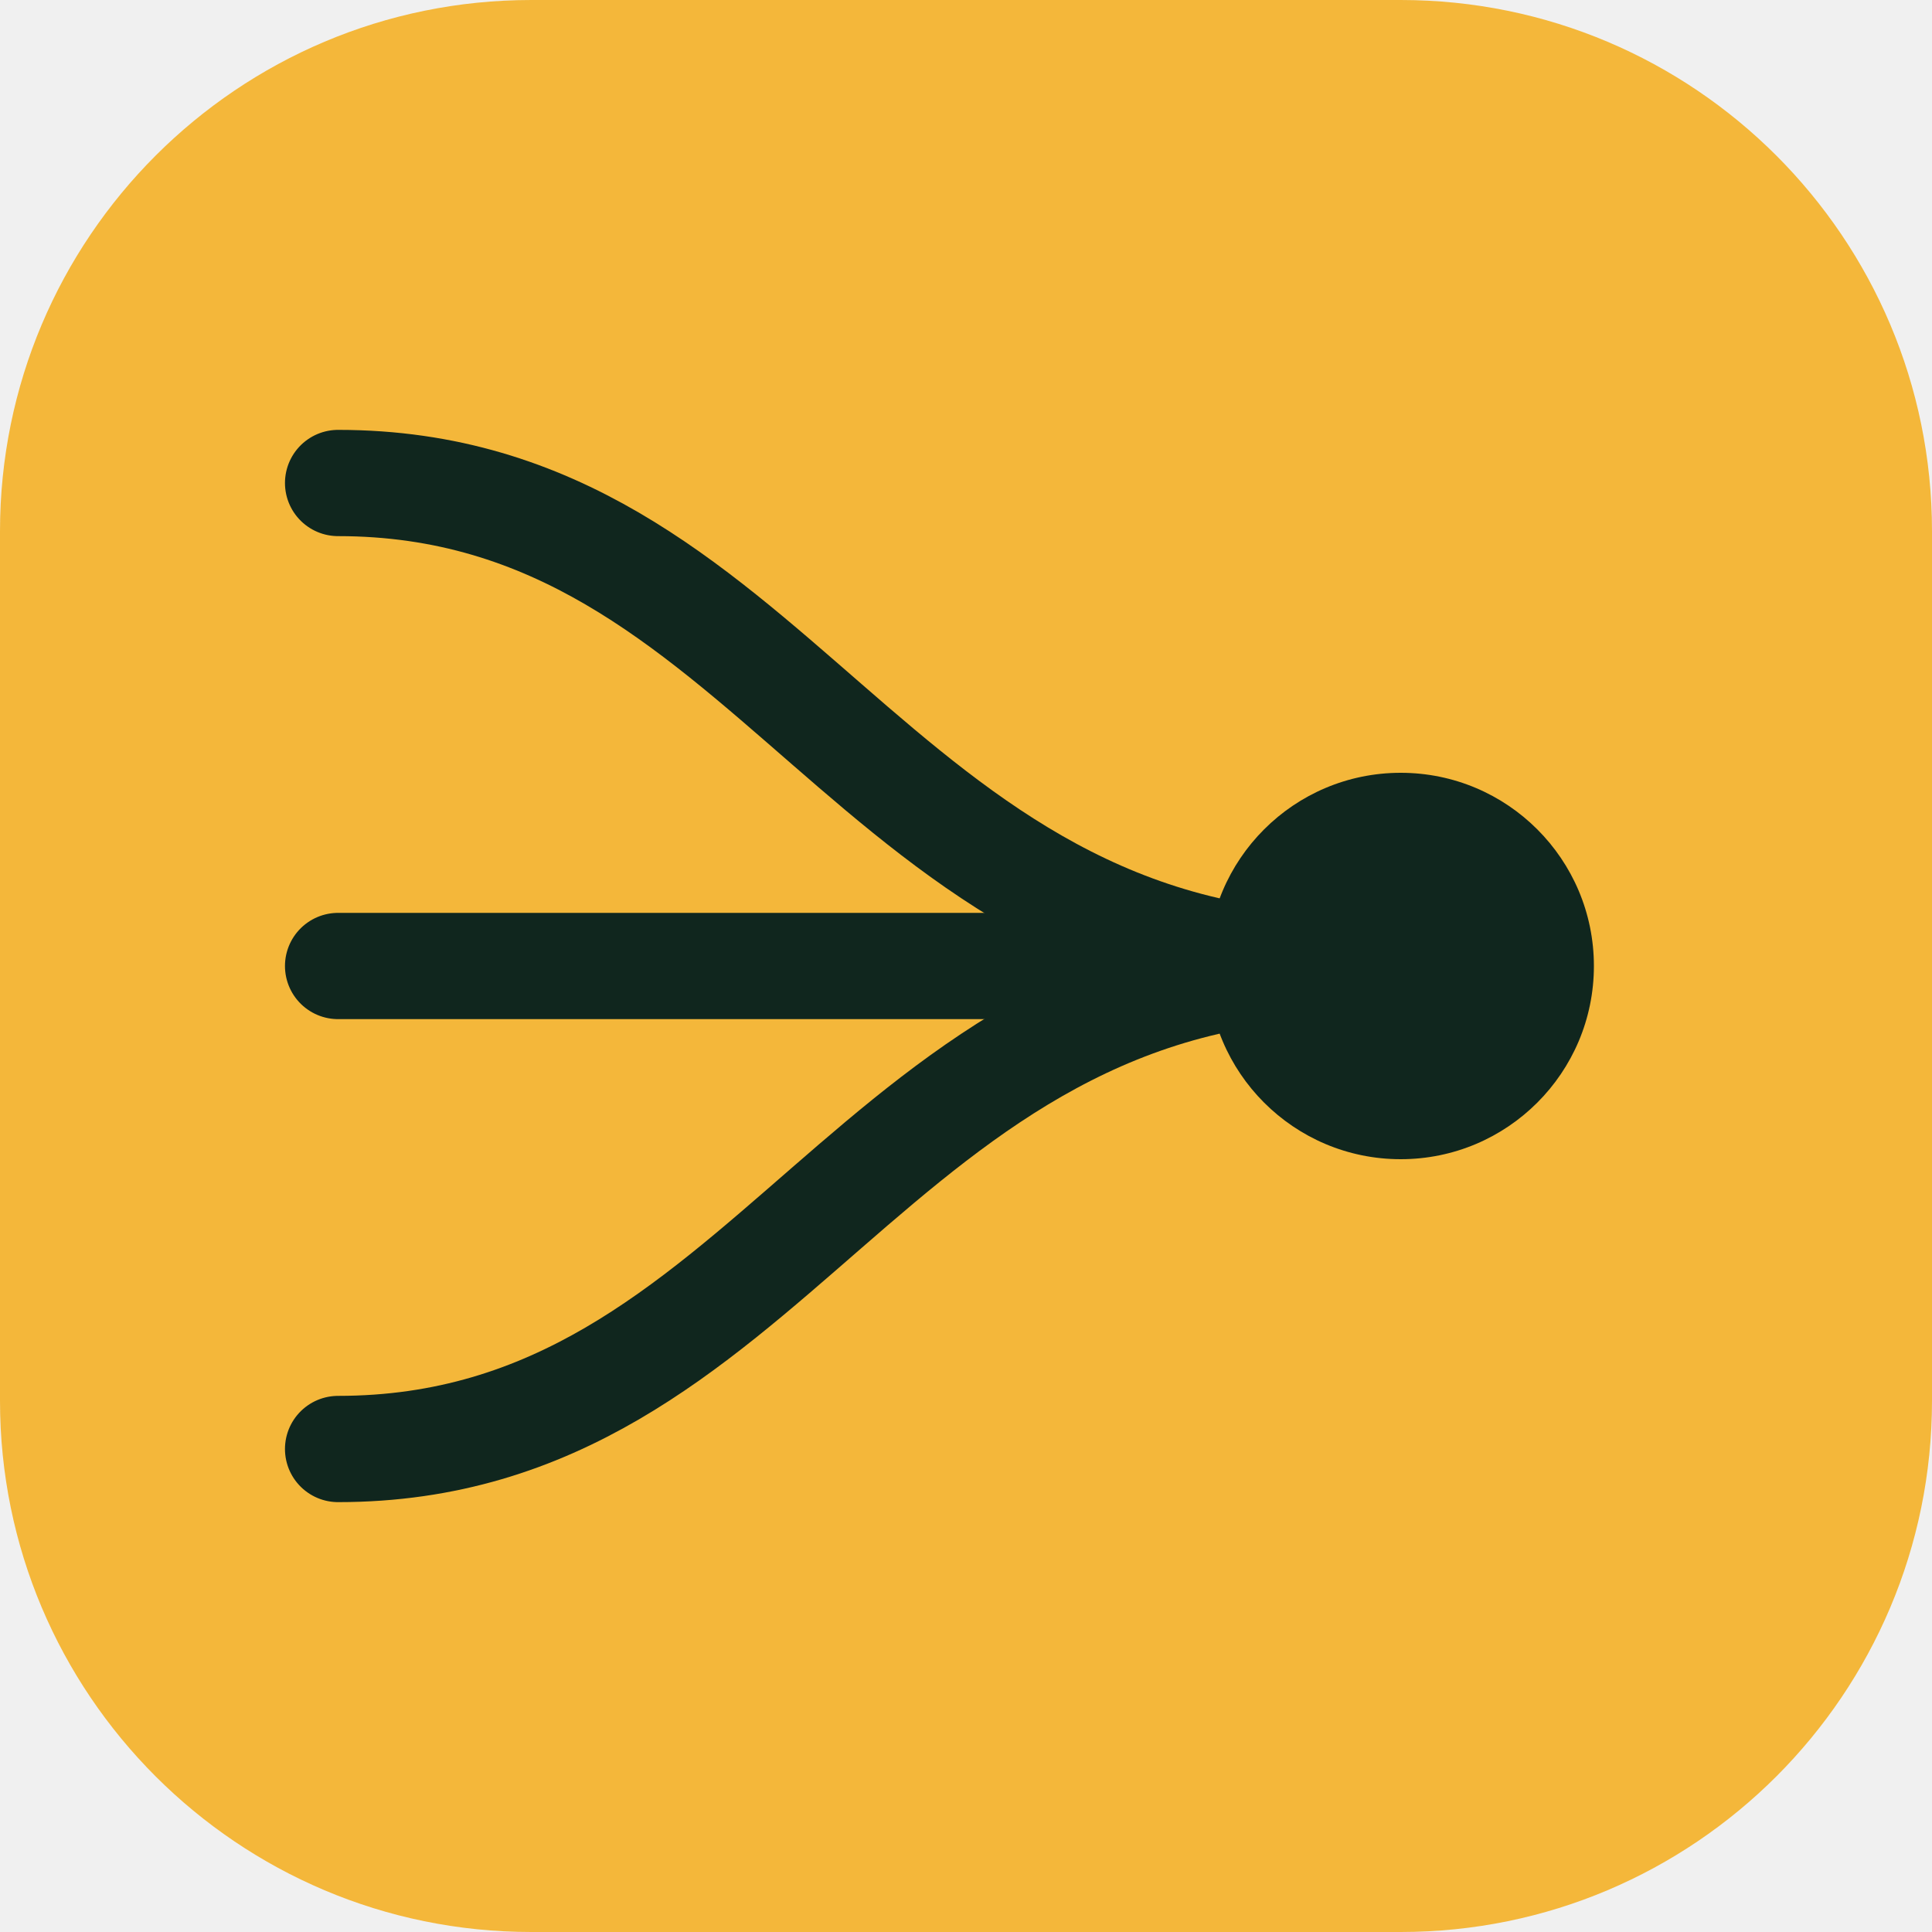
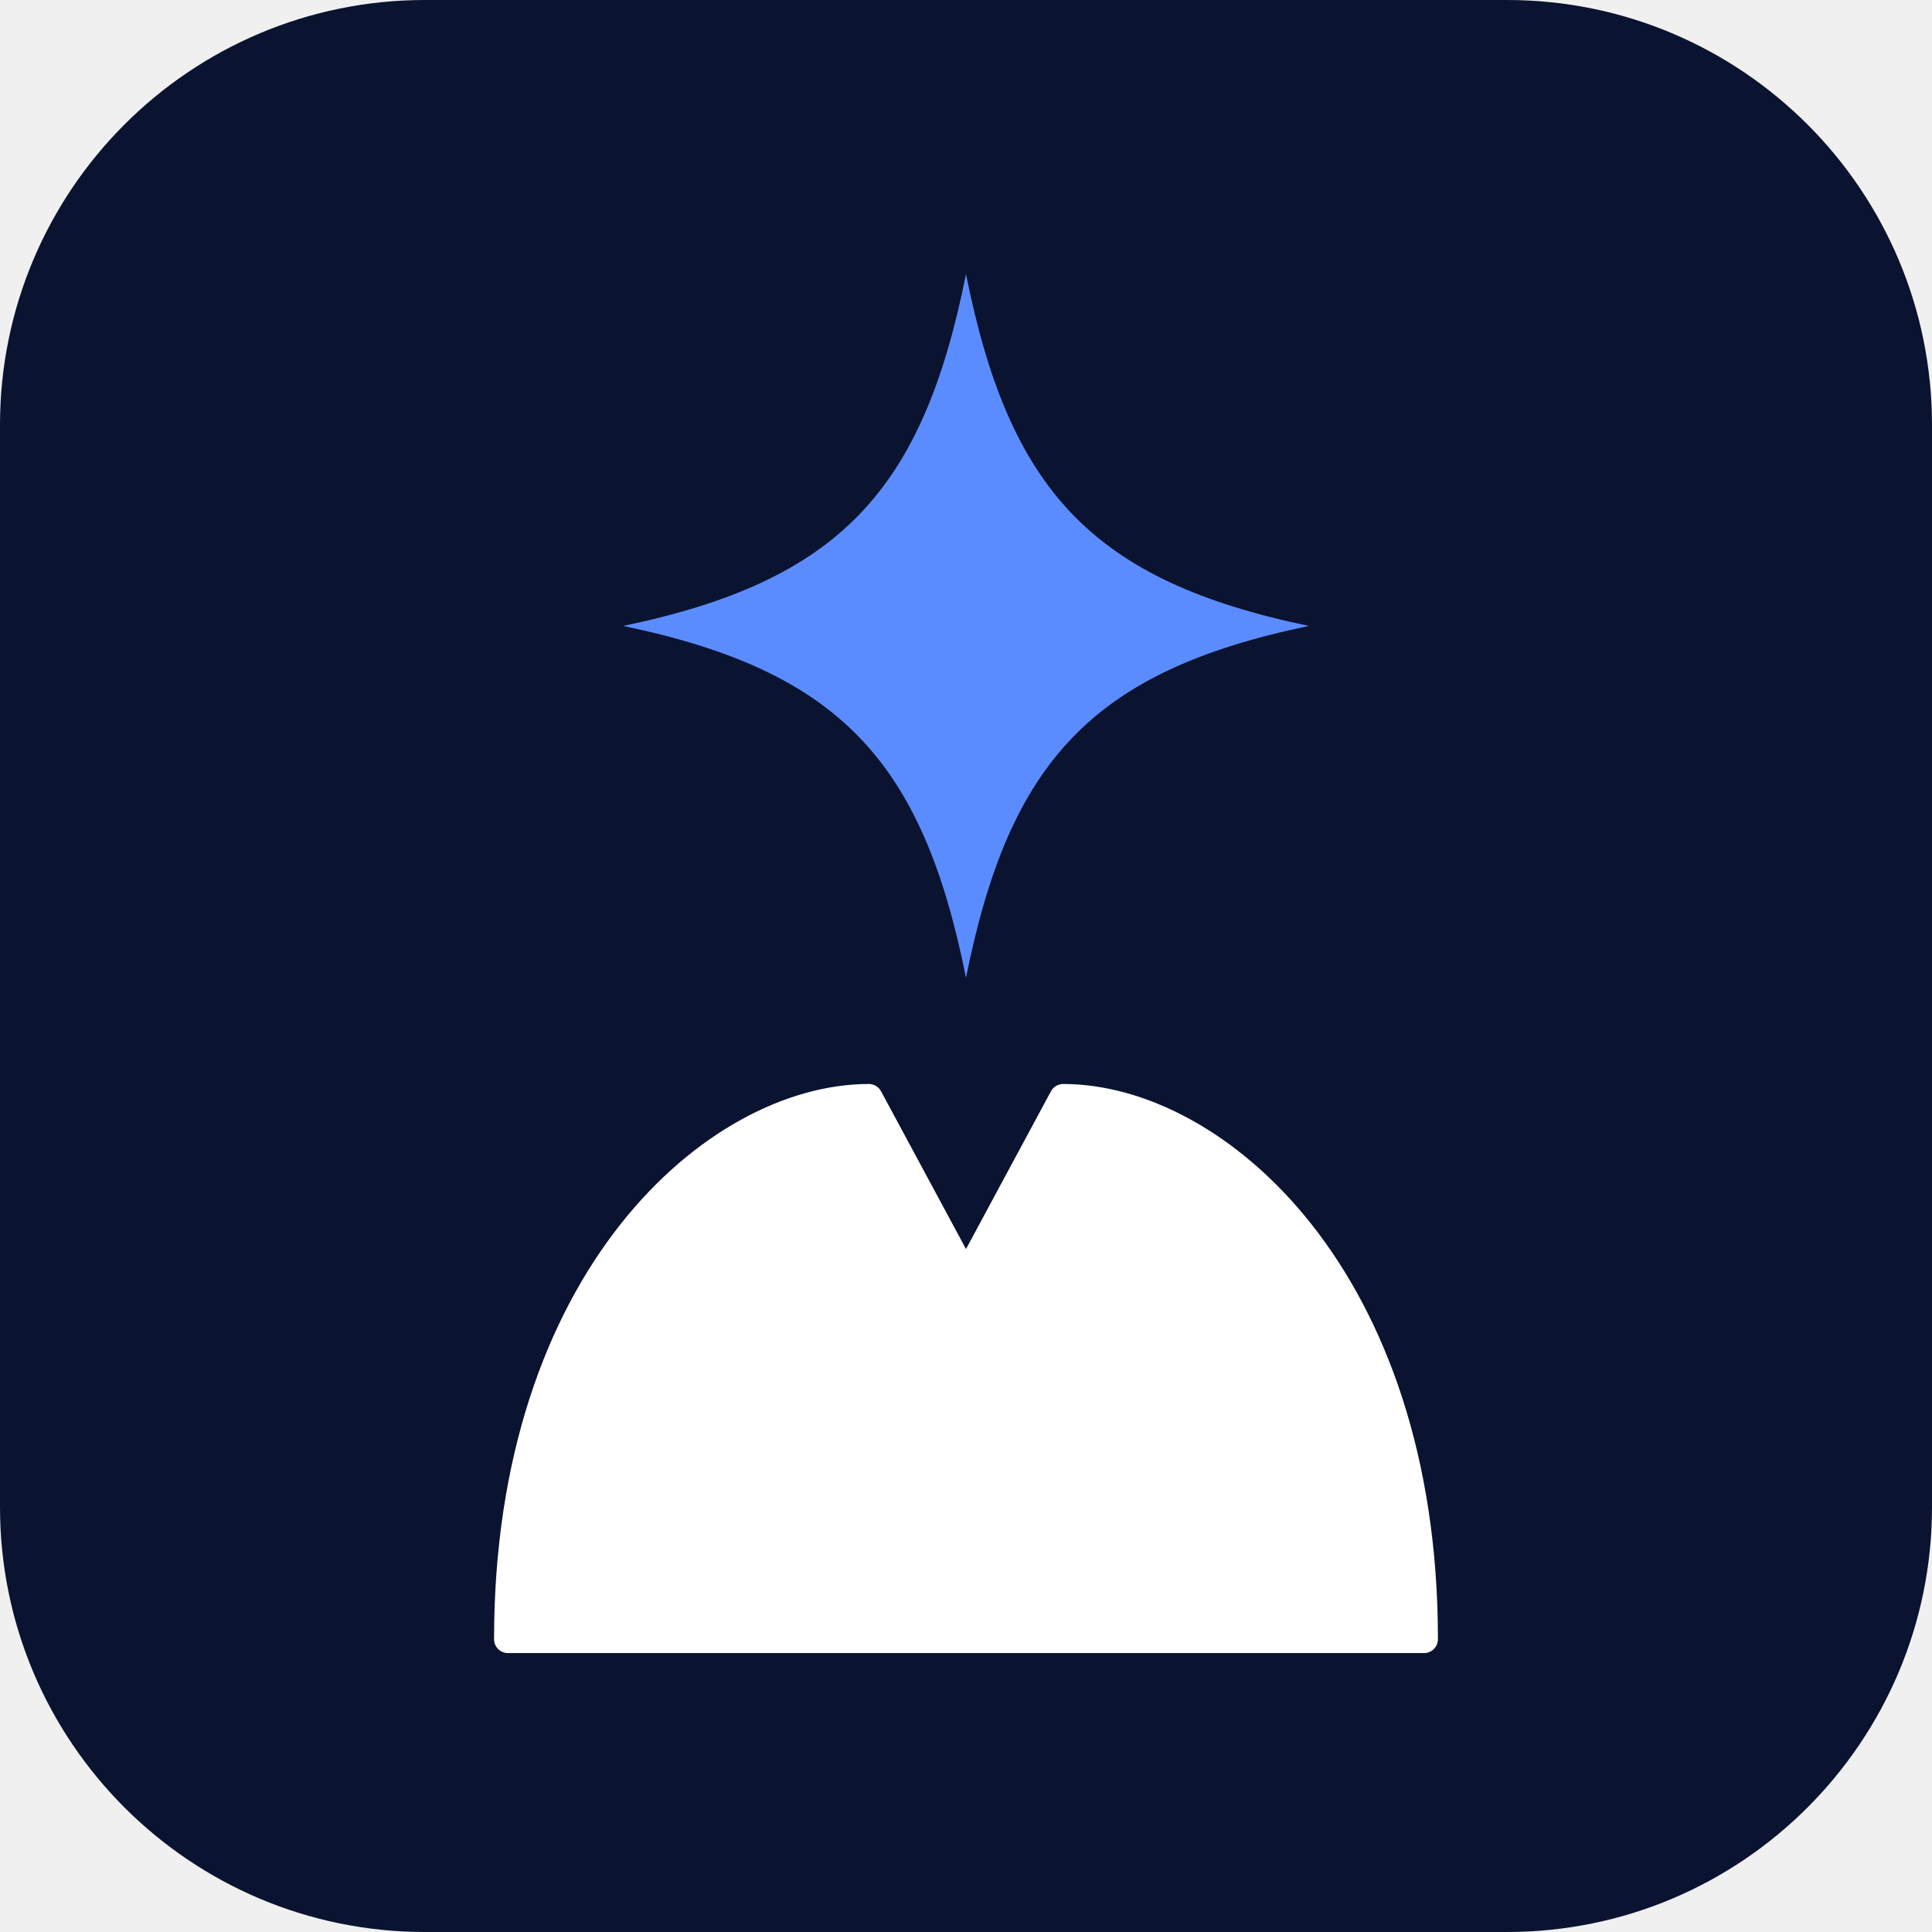
- <svg xmlns="http://www.w3.org/2000/svg" viewBox="0 0 40 40">
-   <rect width="40" height="40" rx="11" fill="#F4B73A" />
-   <g fill="none" stroke="#10261E" stroke-width="2.2" stroke-linecap="round">
-     <path d="M7 10c9 0 11 10 21 10" />
-     <path d="M7 30c9 0 11-10 21-10" />
-     <path d="M7 20h21" />
+ <svg xmlns="http://www.w3.org/2000/svg" viewBox="0 0 64 64" width="64" height="64">
+   <rect width="64" height="64" rx="14.08" fill="#0A1330" />
+   <g transform="translate(15.44699,8.32) scale(0.4598058) translate(-14 2)">
+     <g transform="translate(50 25) scale(1.3) translate(-50 -24.5)">
+       <path d="M50 5 C52.4 17 57 22 69 24.5 C57 27 52.4 32 50 44 C47.6 32 43 27 31 24.5 C43 22 47.6 17 50 5Z" fill="#5B8CFF" />
+     </g>
+     <path d="M17 94 C17 68 32 55 43 55 L50 68 L57 55 C68 55 83 68 83 94 Z" fill="#FFFFFF" stroke="#FFFFFF" stroke-width="2" stroke-linejoin="round" transform="translate(0 4)" />
  </g>
-   <circle cx="29" cy="20" r="4" fill="#10261E" />
</svg>
